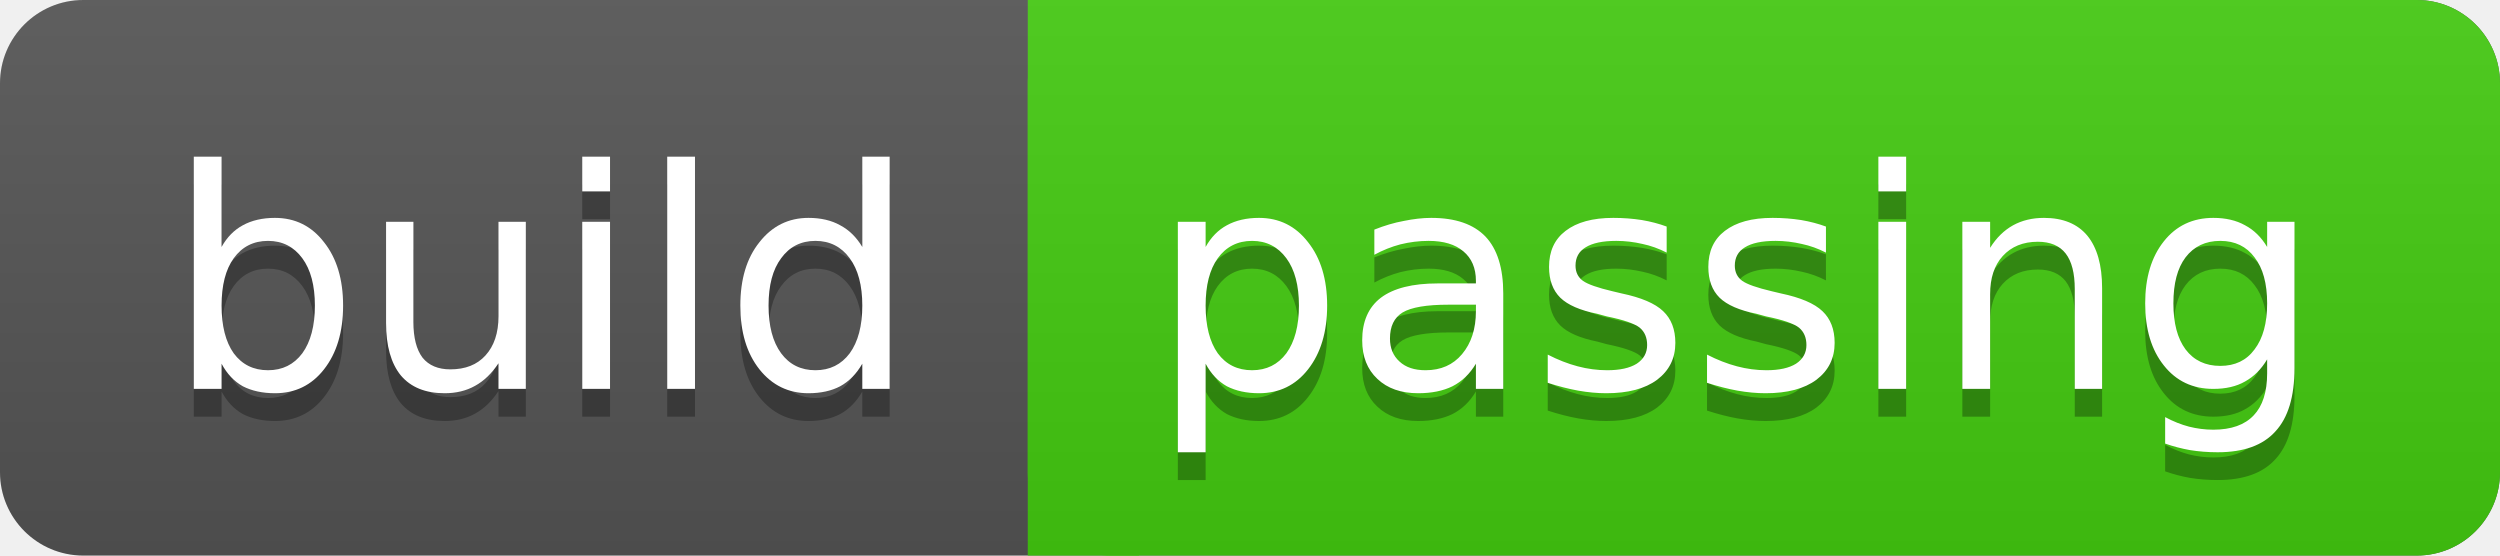
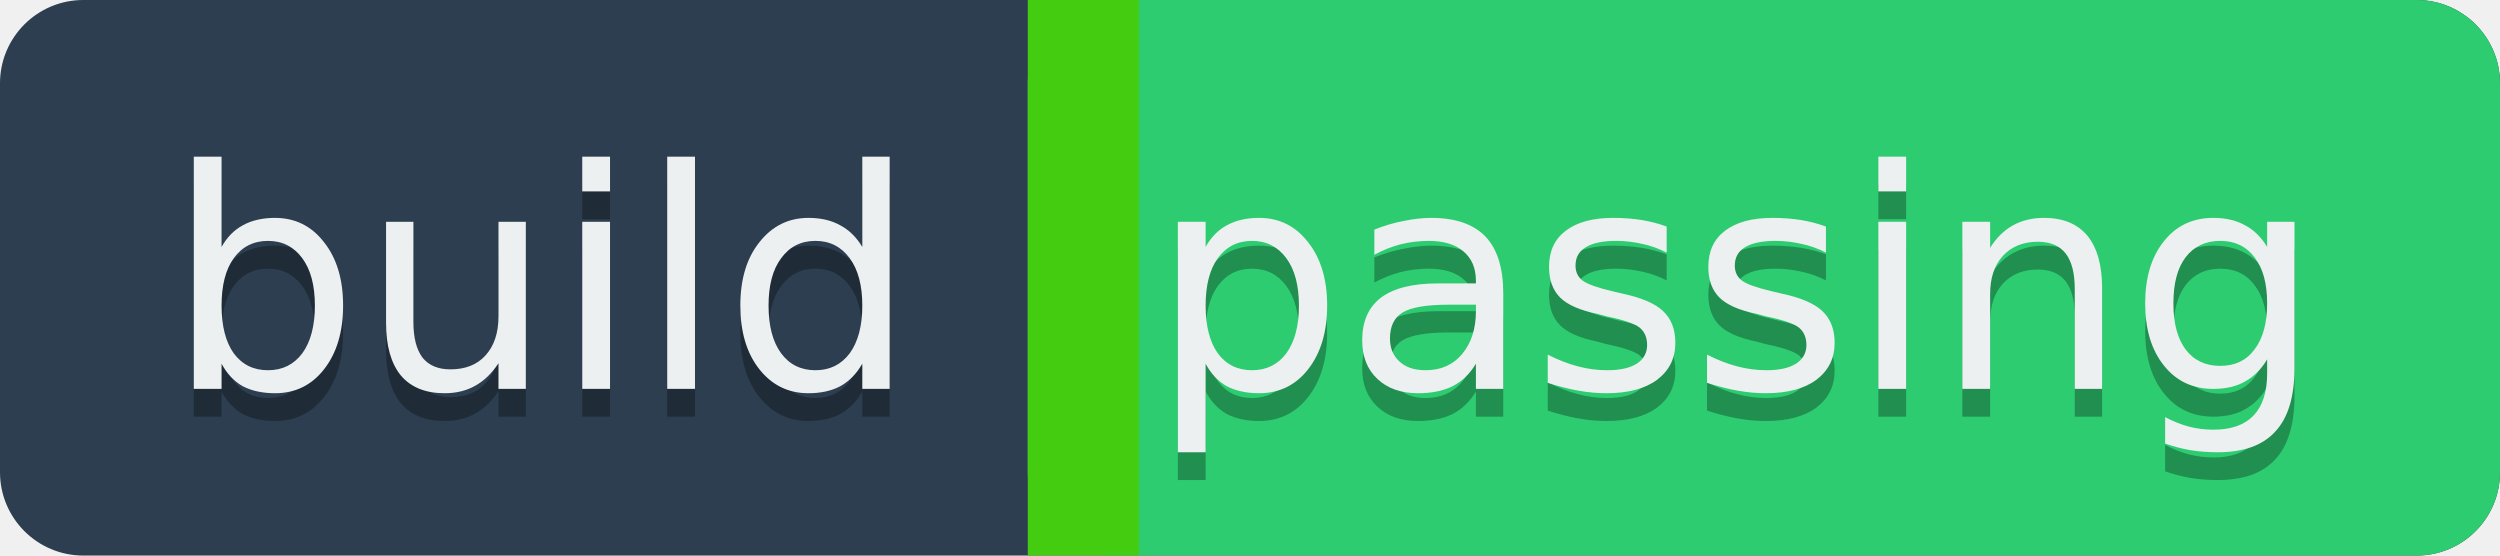
<svg xmlns="http://www.w3.org/2000/svg" width="90" height="20">
-   <linearGradient id="a" x2="0" y2="100%">
-     <stop offset="0" stop-color="#bbb" stop-opacity=".1" />
-     <stop offset="1" stop-opacity=".1" />
-   </linearGradient>
-   <rect rx="3" width="90" height="20" fill="#555" />
-   <rect rx="3" x="37" width="53" height="20" fill="#4c1" />
+   <rect rx="3" width="90" height="20" fill="#616161" style="&#10;    fill: #2c3e50;&#10;" />
+   <rect rx="3" x="37" width="53" height="20" fill="#2ecc71" />
  <path fill="#4c1" d="M37 0h4v20h-4z" />
  <rect rx="3" width="90" height="20" fill="url(#a)" />
-   <g fill="#fff" text-anchor="middle" font-family="DejaVu Sans,Verdana,Geneva,sans-serif" font-size="11">
+   <g fill="#ecf0f1" text-anchor="middle" font-family="DejaVu Sans,Verdana,Geneva,sans-serif" font-size="11">
    <text x="19.5" y="15" fill="#010101" fill-opacity=".3">build</text>
    <text x="19.5" y="14">build</text>
    <text x="62.5" y="15" fill="#010101" fill-opacity=".3">passing</text>
    <text x="62.5" y="14">passing</text>
  </g>
</svg>
